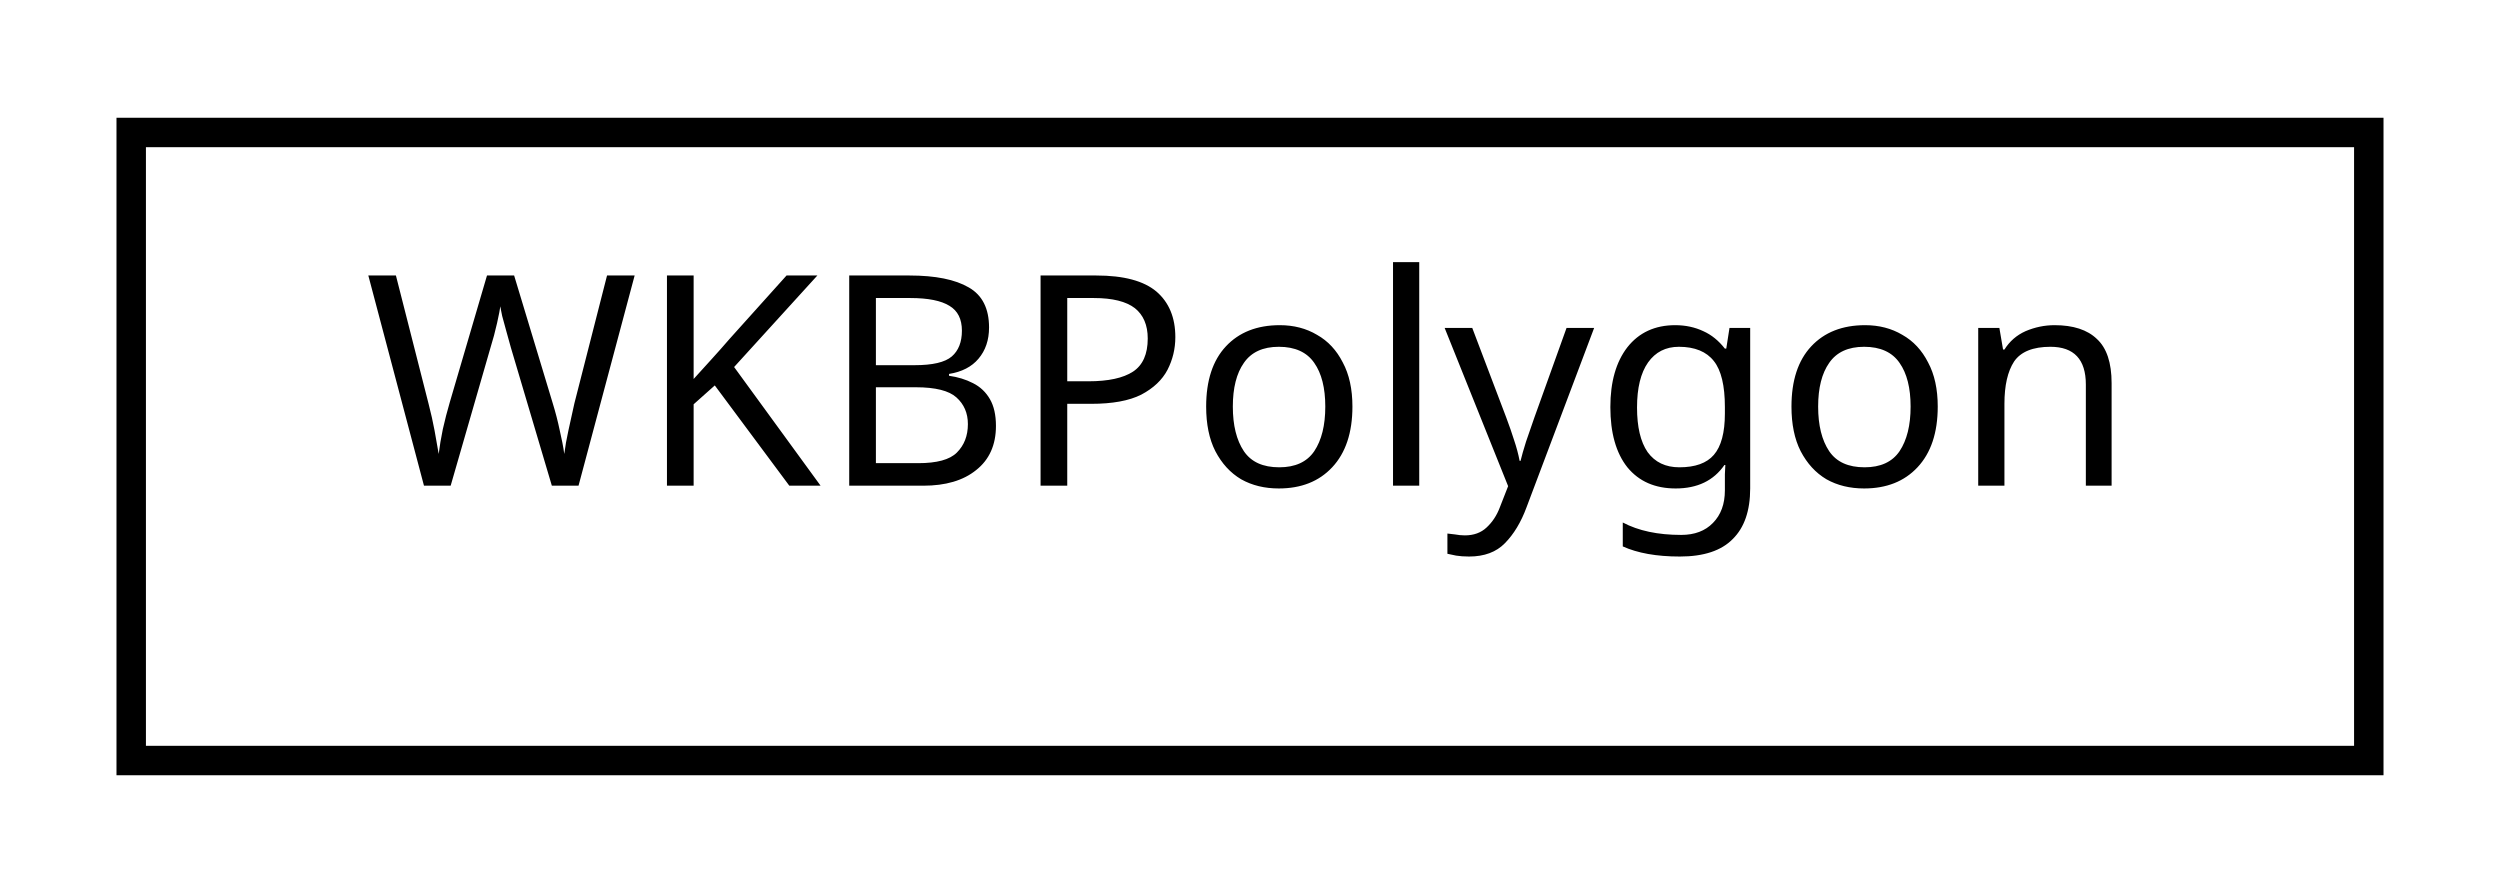
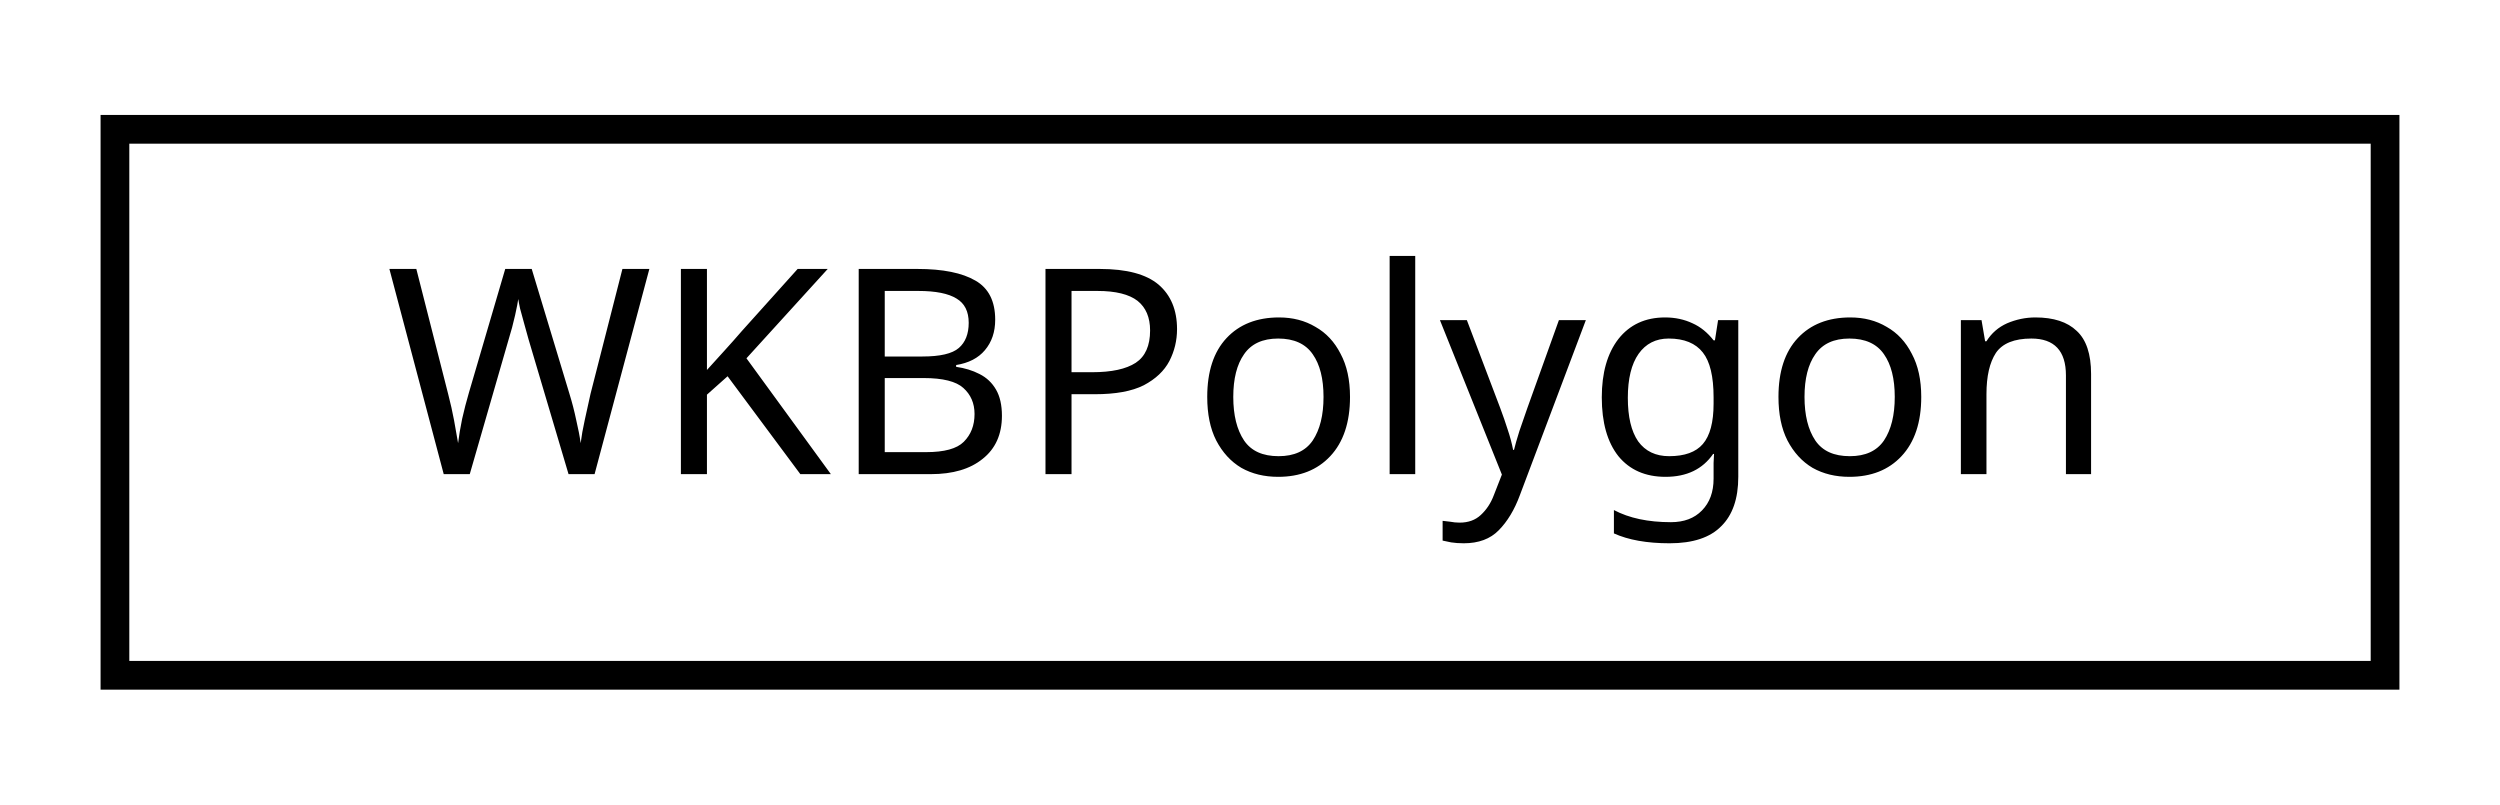
- <svg xmlns="http://www.w3.org/2000/svg" xmlns:xlink="http://www.w3.org/1999/xlink" width="84pt" height="30pt" viewBox="0.00 0.00 84.01 30.33">
-   <g id="graph0" class="graph" transform="scale(1 1) rotate(0) translate(4 26.335)">
+ <svg xmlns="http://www.w3.org/2000/svg" xmlns:xlink="http://www.w3.org/1999/xlink" width="87pt" height="28pt" viewBox="0.00 0.00 87.00 28.00">
+   <g id="graph0" class="graph" transform="scale(1 1) rotate(0) translate(4 24)">
    <g id="node1" class="node">
      <g id="a_node1">
-         <a xlink:href="df/df9/struct_w_k_b_polygon.html" target="_top" xlink:title="The WKBPolygon struct. ">
-           <polygon fill="none" stroke="black" points="0,-0.5 0,-21.835 76.01,-21.835 76.01,-0.5 0,-0.5" />
-           <text text-anchor="middle" x="38.005" y="-9.835" font-family="Monaco" font-size="10.00">WKBPolygon</text>
+         <a xlink:href="df/df9/struct_w_k_b_polygon.html" target="_top" xlink:title="The WKBPolygon struct.">
+           <polygon fill="none" stroke="black" points="0,-0.5 0,-19.5 79,-19.5 79,-0.5 0,-0.5" />
+           <text text-anchor="middle" x="39.5" y="-7.5" font-family="Monaco" font-size="10.00">WKBPolygon</text>
        </a>
      </g>
    </g>
  </g>
</svg>
